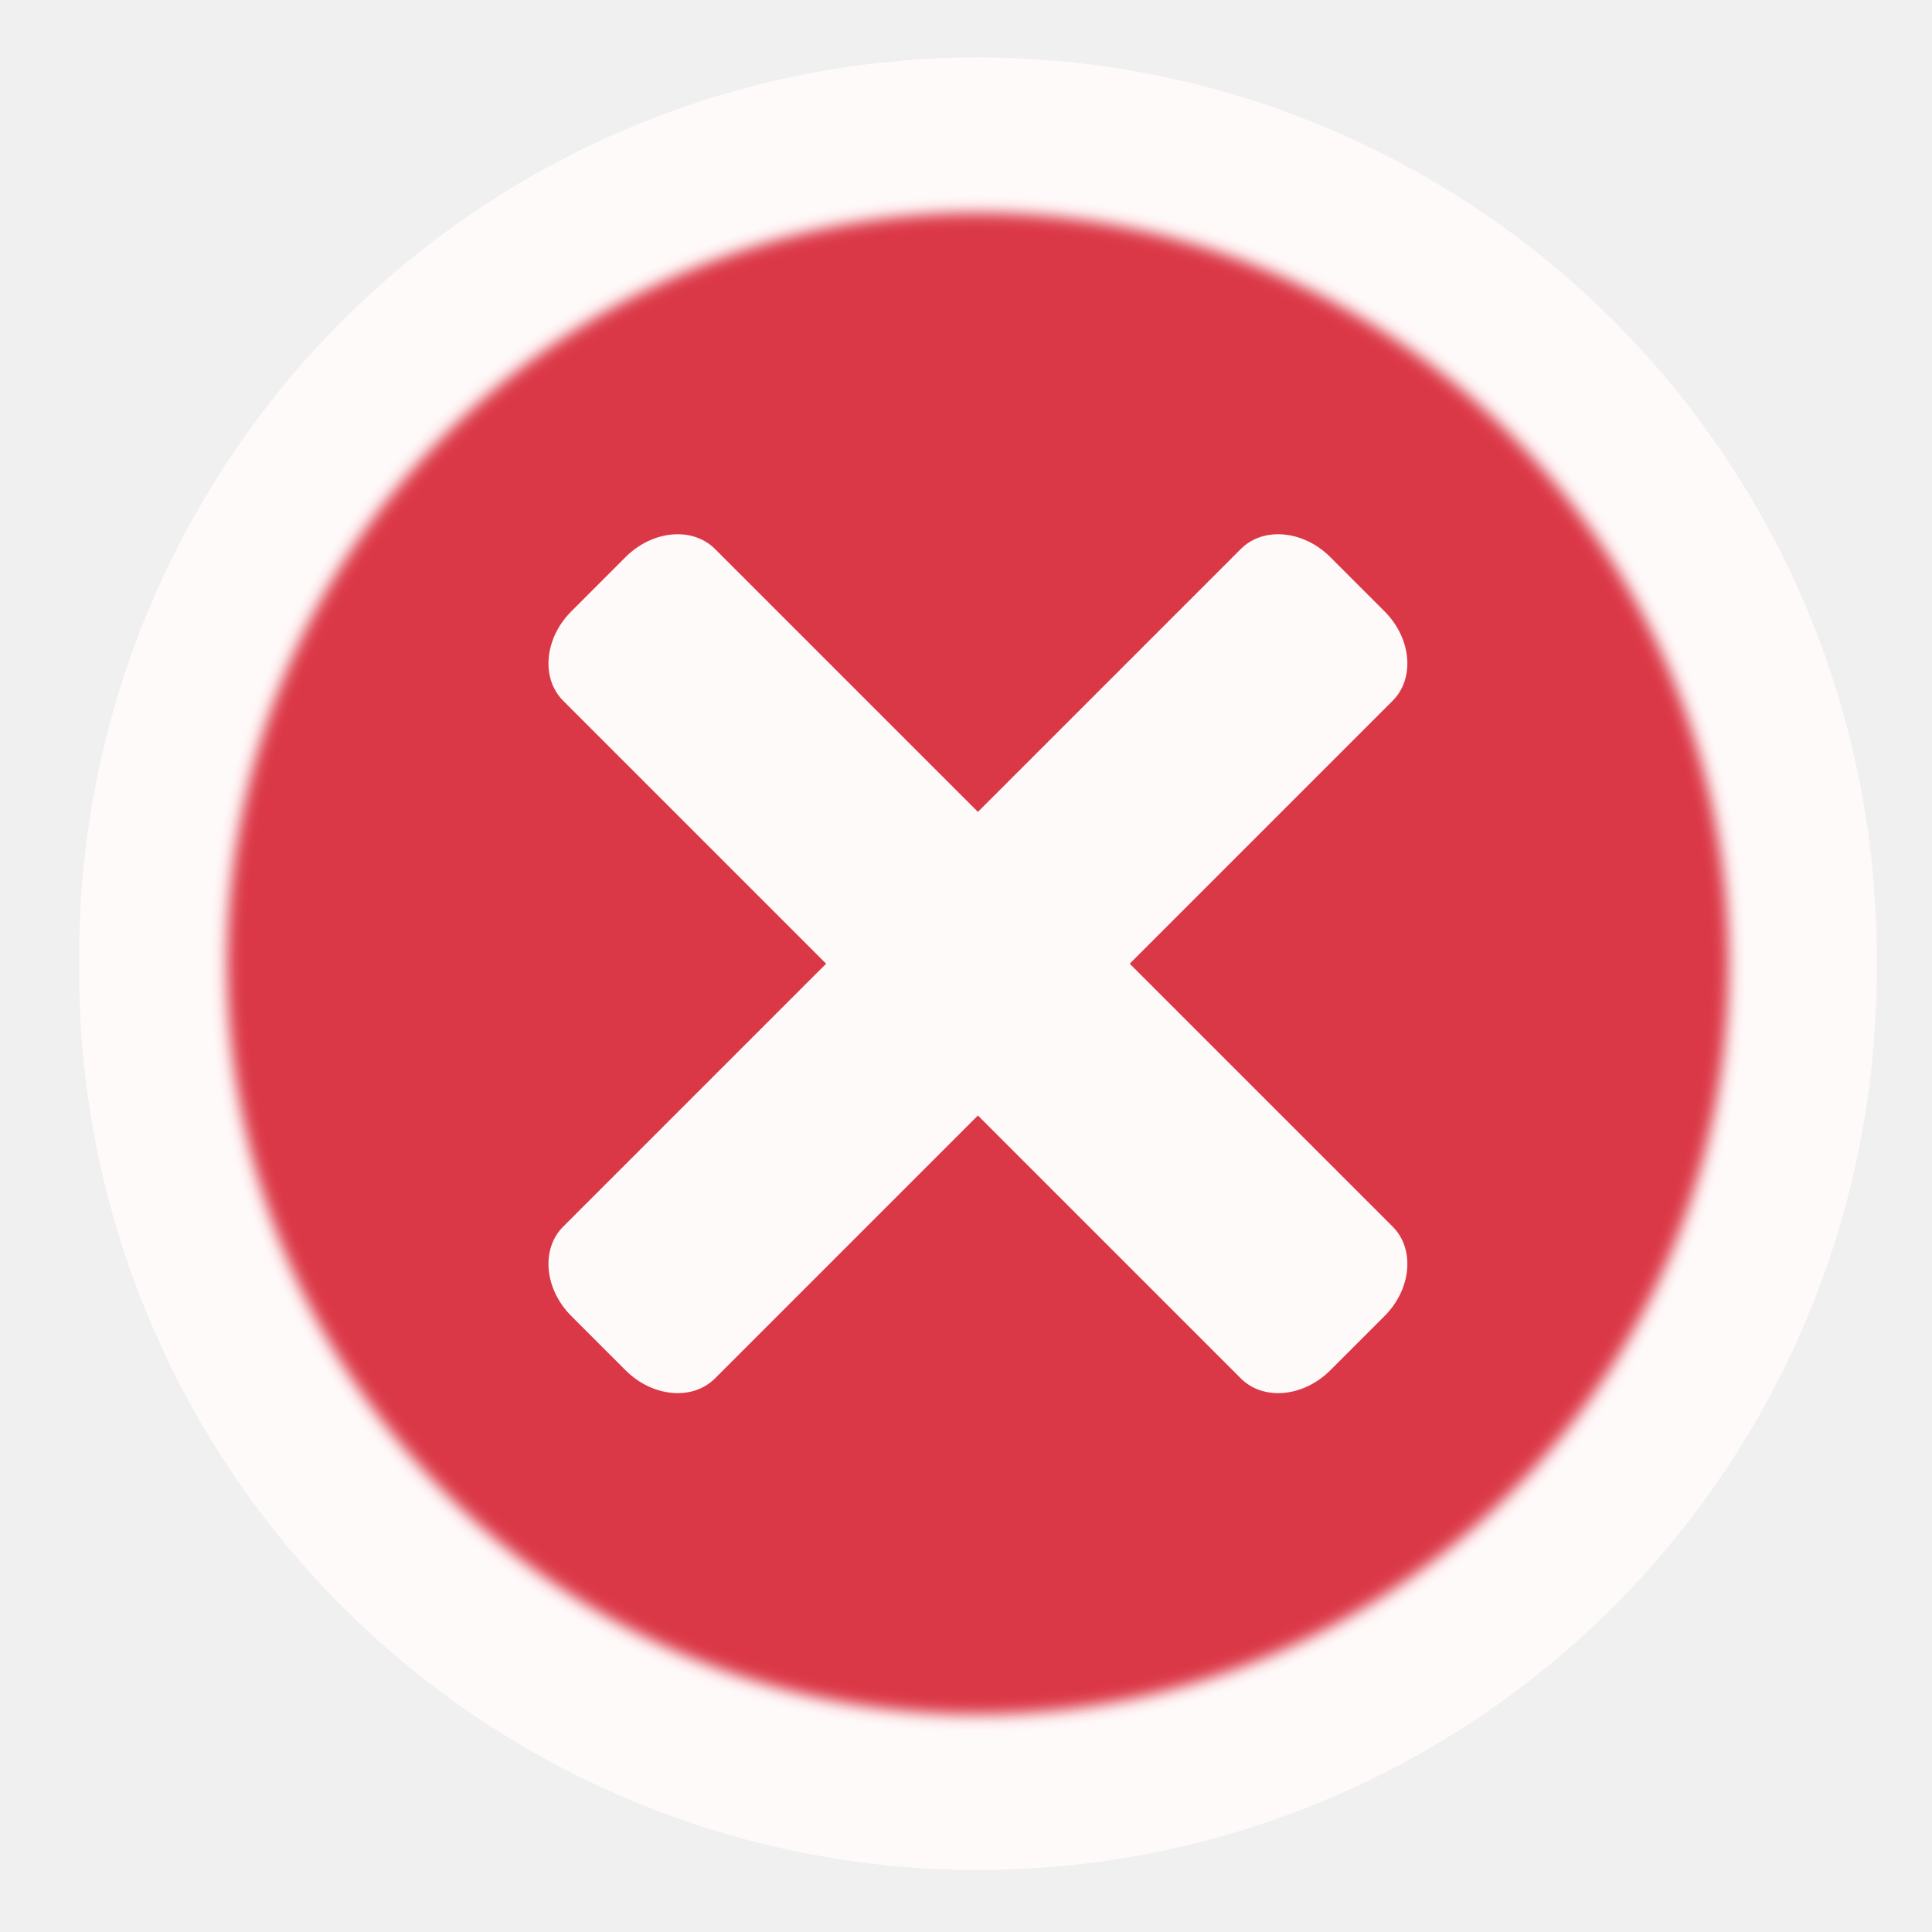
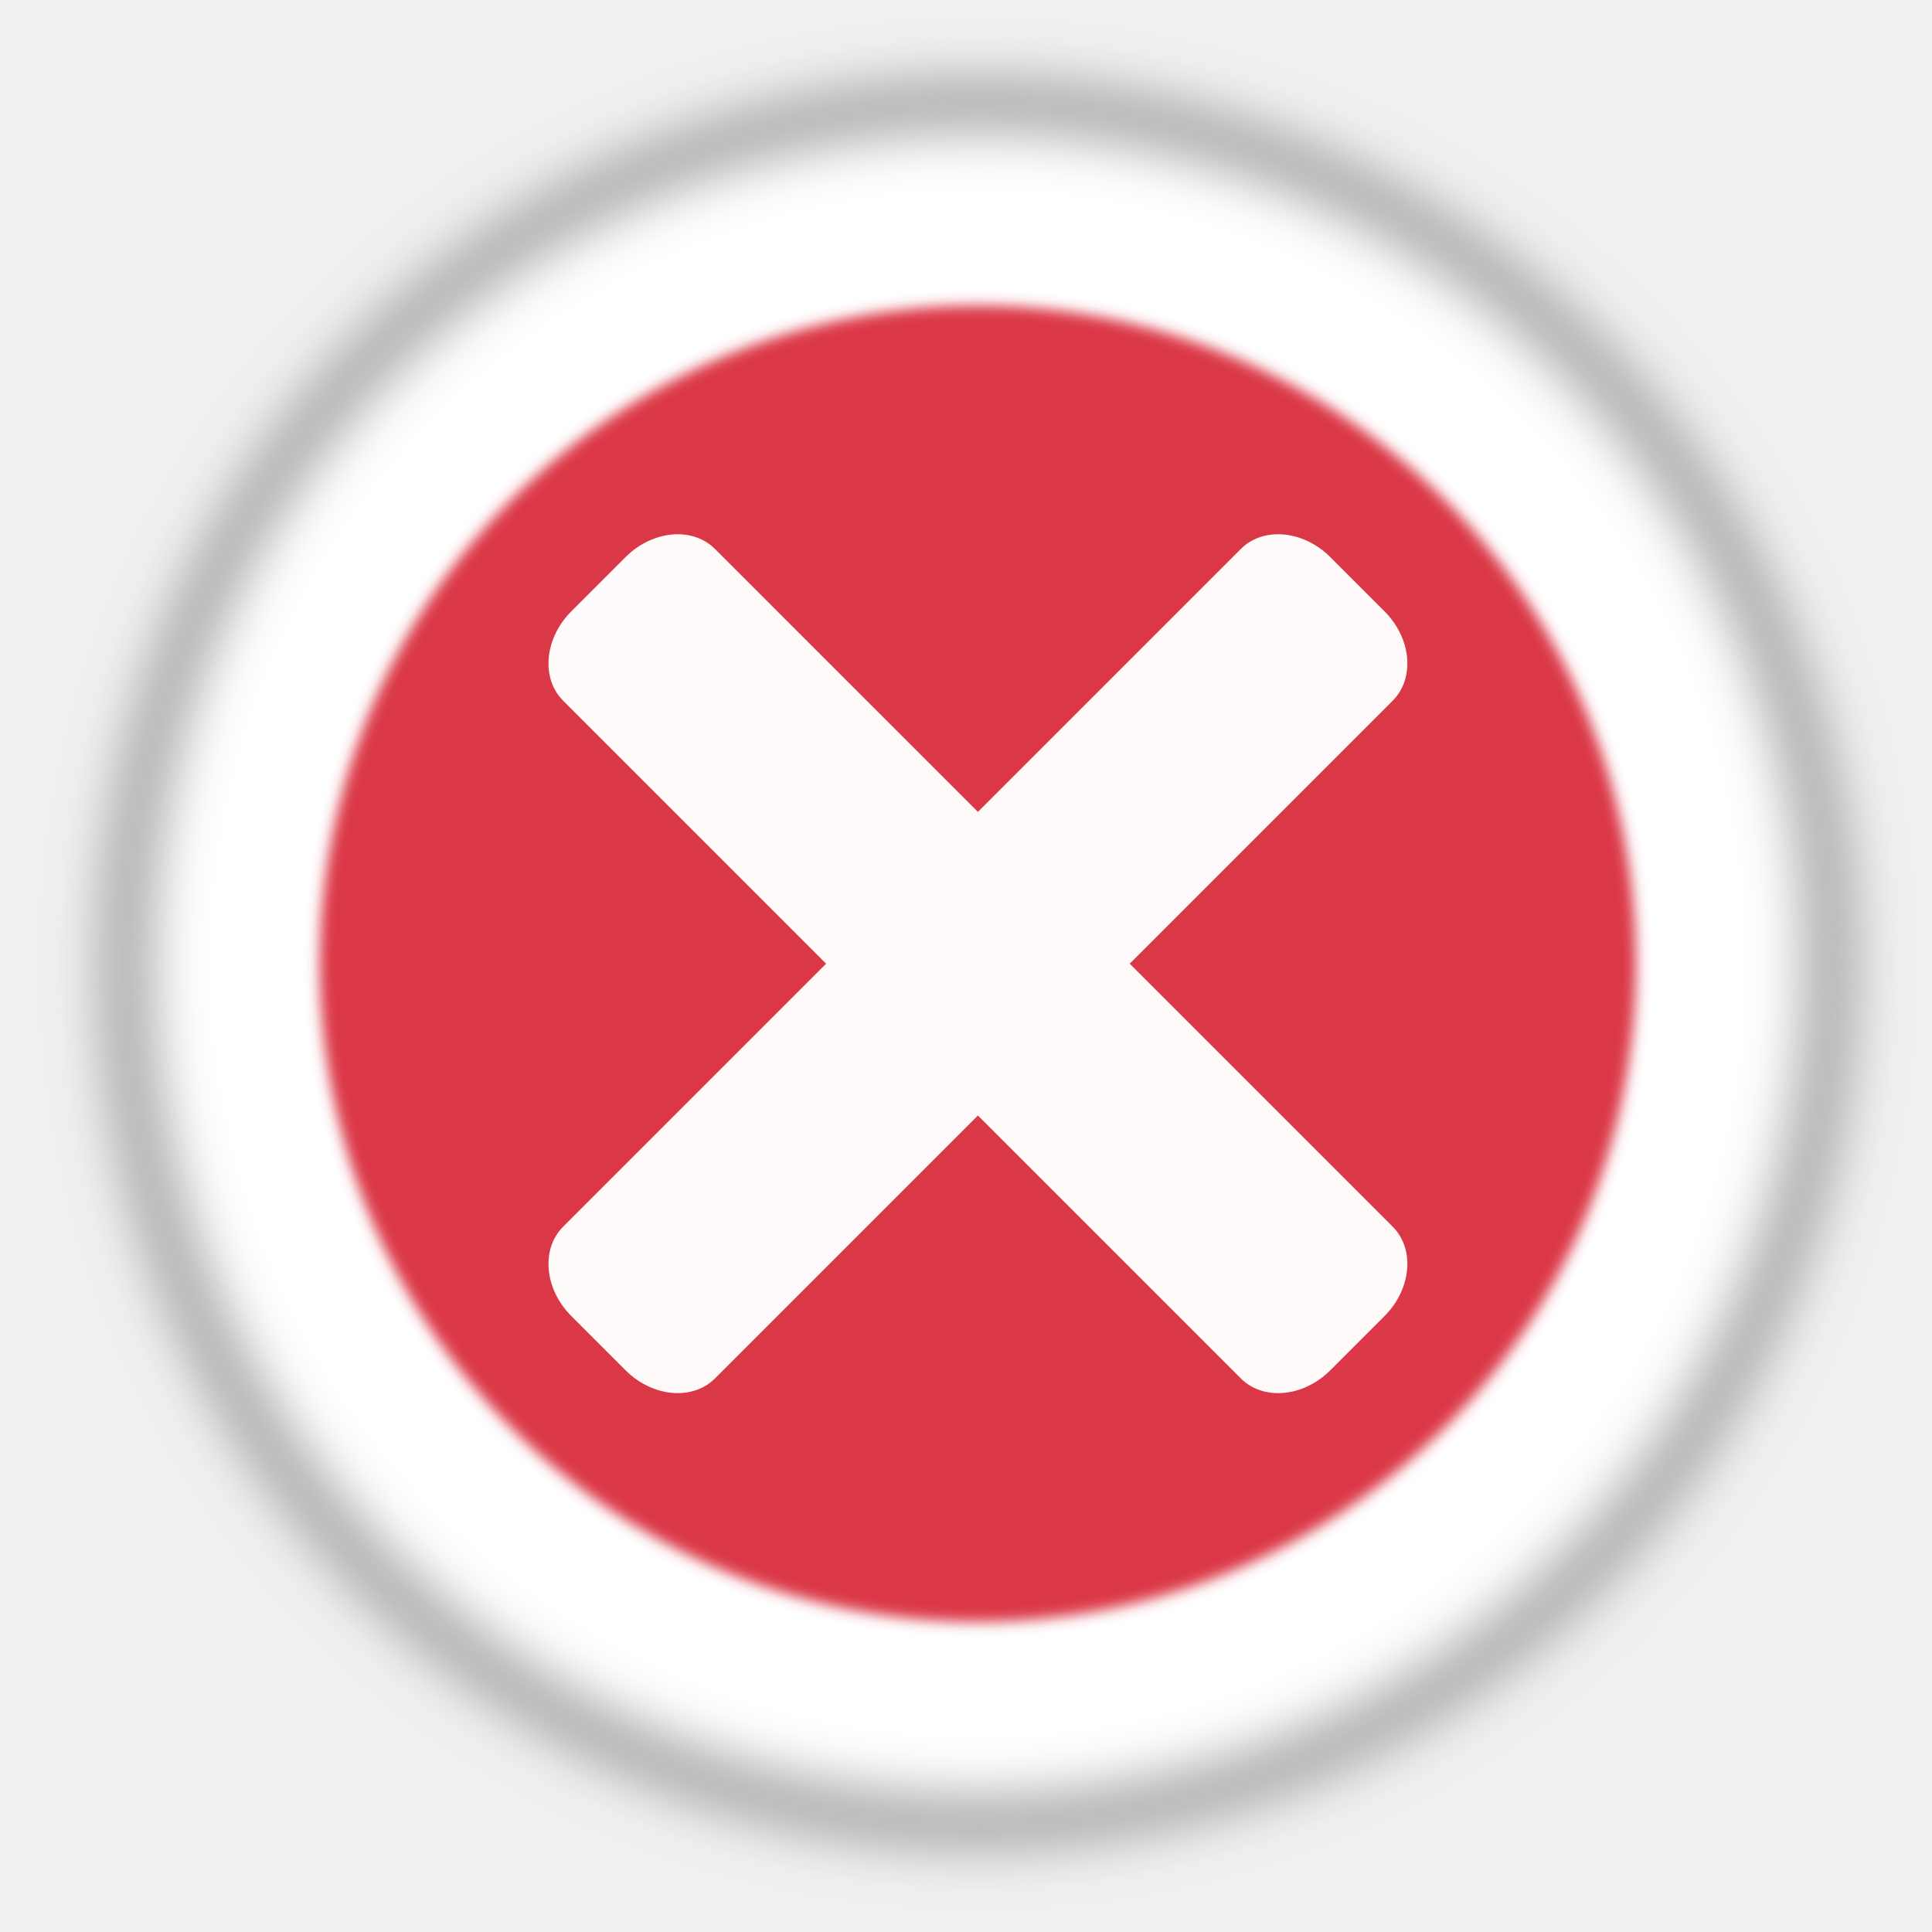
<svg xmlns="http://www.w3.org/2000/svg" xmlns:xlink="http://www.w3.org/1999/xlink" width="36" height="36" id="svg2" version="1.1">
  <defs id="defs4">
    <filter id="filter3618">
      <feGaussianBlur stdDeviation="0.074" id="feGaussianBlur3620" />
    </filter>
+     <filter id="filter3640">
+       <feGaussianBlur stdDeviation="0.43" id="feGaussianBlur3642" />
+     </filter>
  </defs>
  <g id="layer1" transform="translate(0,-1016.362)">
-     <path style="fill:#fffafa;fill-opacity:1;fill-rule:evenodd;stroke:none" id="path3590" d="m 33.361,20.67 a 14.325,14.325 0 1 1 -28.649,0 14.325,14.325 0 1 1 28.649,0 z" transform="matrix(1.169042,0,0,1.169042,-4.032439,1010.155)" />
-     <path style="fill:#db3946;fill-opacity:1;fill-rule:evenodd;stroke:none;filter:url(#filter3618)" id="path3592" d="m 27.267,17.403 a 7.445,7.414 0 1 1 -14.89,0 7.445,7.414 0 1 1 14.89,0 z" transform="matrix(1.879283,0,0,1.887246,-19.02892,1001.475)" />
+     <path style="fill:#ffffff;fill-opacity:1;fill-rule:evenodd;stroke:#a9a9a9;stroke-width:0.968;stroke-miterlimit:4;stroke-opacity:1;stroke-dasharray:none;filter:url(#filter3640)" id="path3590" d="m 33.361,20.67 a 14.325,14.325 0 1 1 -28.649,0 14.325,14.325 0 1 1 28.649,0 z" transform="matrix(1.104919,0,0,1.104919,-2.811744,1011.48)" />
+     <path style="fill:#db3946;fill-opacity:1;fill-rule:evenodd;stroke:none;filter:url(#filter3618)" id="path3592" d="m 27.267,17.403 a 7.445,7.414 0 1 1 -14.89,0 7.445,7.414 0 1 1 14.89,0 z" transform="matrix(1.647394,0,0,1.654375,-14.43241,1005.528)" />
    <rect style="fill:#fffafa;fill-opacity:1;fill-rule:evenodd;stroke:none" id="rect3604" width="20" height="4" x="734.259" y="716.489" rx="1.071" ry="1.286" transform="matrix(0.7071068,0.7071068,-0.7071068,0.7071068,0,0)" />
    <use x="0" y="0" xlink:href="#rect3604" id="use3639" transform="matrix(0,-1,1,0,-1016.097,1052.541)" width="36" height="36" />
  </g>
</svg>
